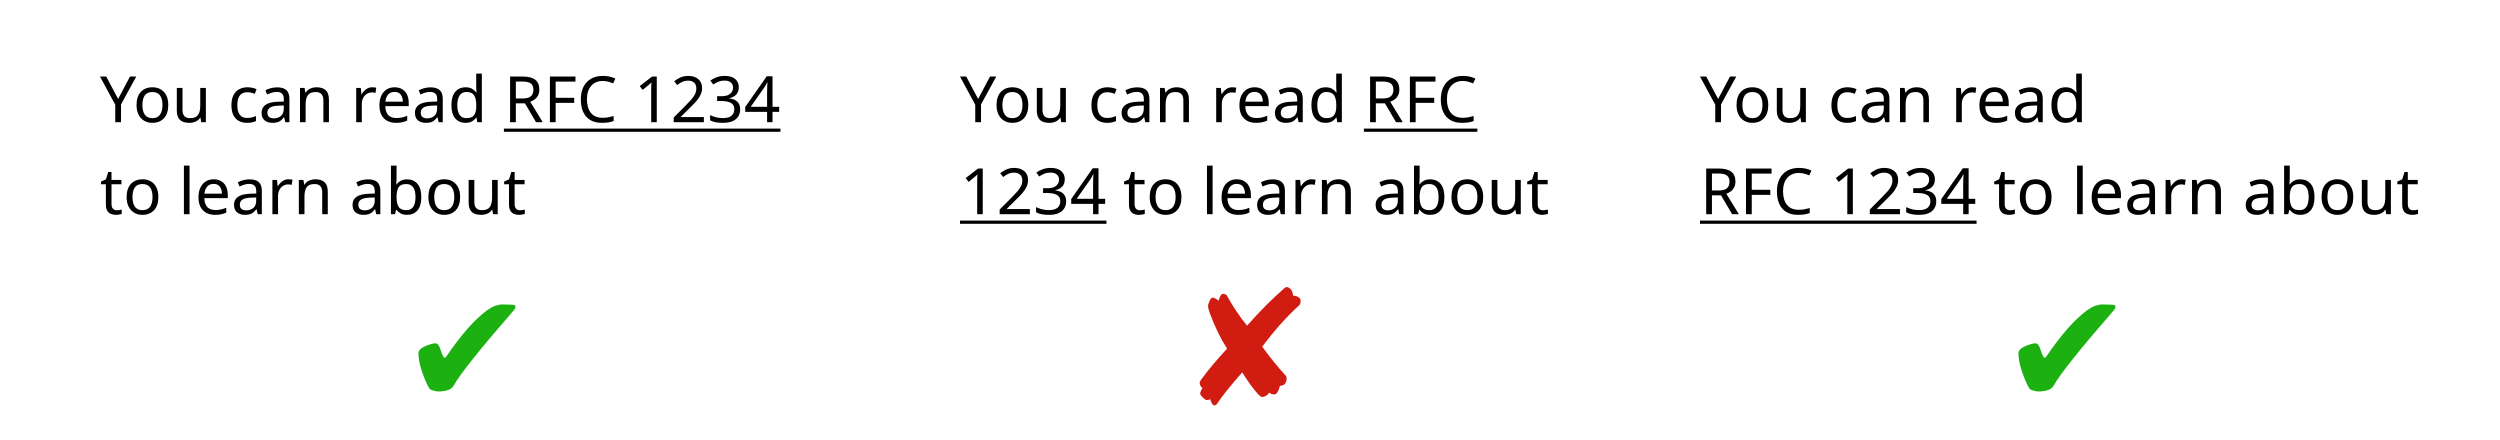
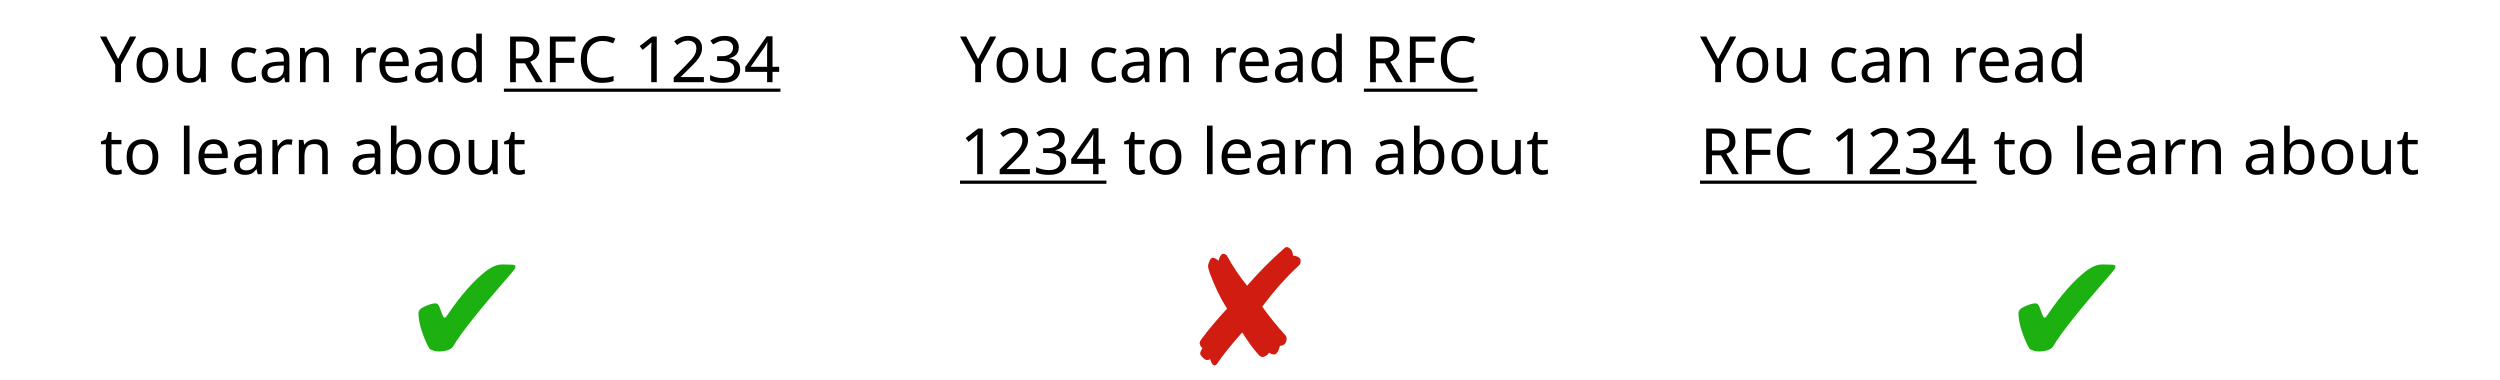
- <svg xmlns="http://www.w3.org/2000/svg" viewBox="0 0 625 110">
+ <svg xmlns="http://www.w3.org/2000/svg" viewBox="0 0 625 95">
  <defs>
    <style>
      text {
        fill: currentColor;
        font-size: 16px;
        stroke: none;
        dominant-baseline: middle;
        font-family: sans-serif;
      }

      .tick {
        fill: #1cb011;
        font-size: 40px;
      }

      .cross {
        fill: #d01c11;
        font-size: 40px;
      }

      .underline {
        text-decoration: underline;
        dominant-baseline: middle;
      }
    </style>
  </defs>
-   <text x="25" y="25">You can read <tspan class="underline">RFC 1234</tspan>
+   <text x="25" y="15">You can read <tspan class="underline">RFC 1234</tspan>
  </text>
-   <text x="25" y="48">to learn about</text>
-   <text class="tick" x="100" y="90">✔</text>
-   <text x="240" y="25">You can read <tspan class="underline">RFC</tspan>
+   <text x="25" y="38">to learn about</text>
+   <text class="tick" x="100" y="80">✔</text>
+   <text x="240" y="15">You can read <tspan class="underline">RFC</tspan>
  </text>
-   <text x="240" y="48">
+   <text x="240" y="38">
    <tspan class="underline">1234</tspan> to learn about</text>
-   <text class="cross" x="295" y="90">✘</text>
-   <text x="425" y="25">You can read</text>
-   <text x="425" y="48">
+   <text class="cross" x="295" y="80">✘</text>
+   <text x="425" y="15">You can read</text>
+   <text x="425" y="38">
    <tspan class="underline">RFC 1234</tspan> to learn about</text>
-   <text class="tick" x="500" y="90">✔</text>
+   <text class="tick" x="500" y="80">✔</text>
</svg>
